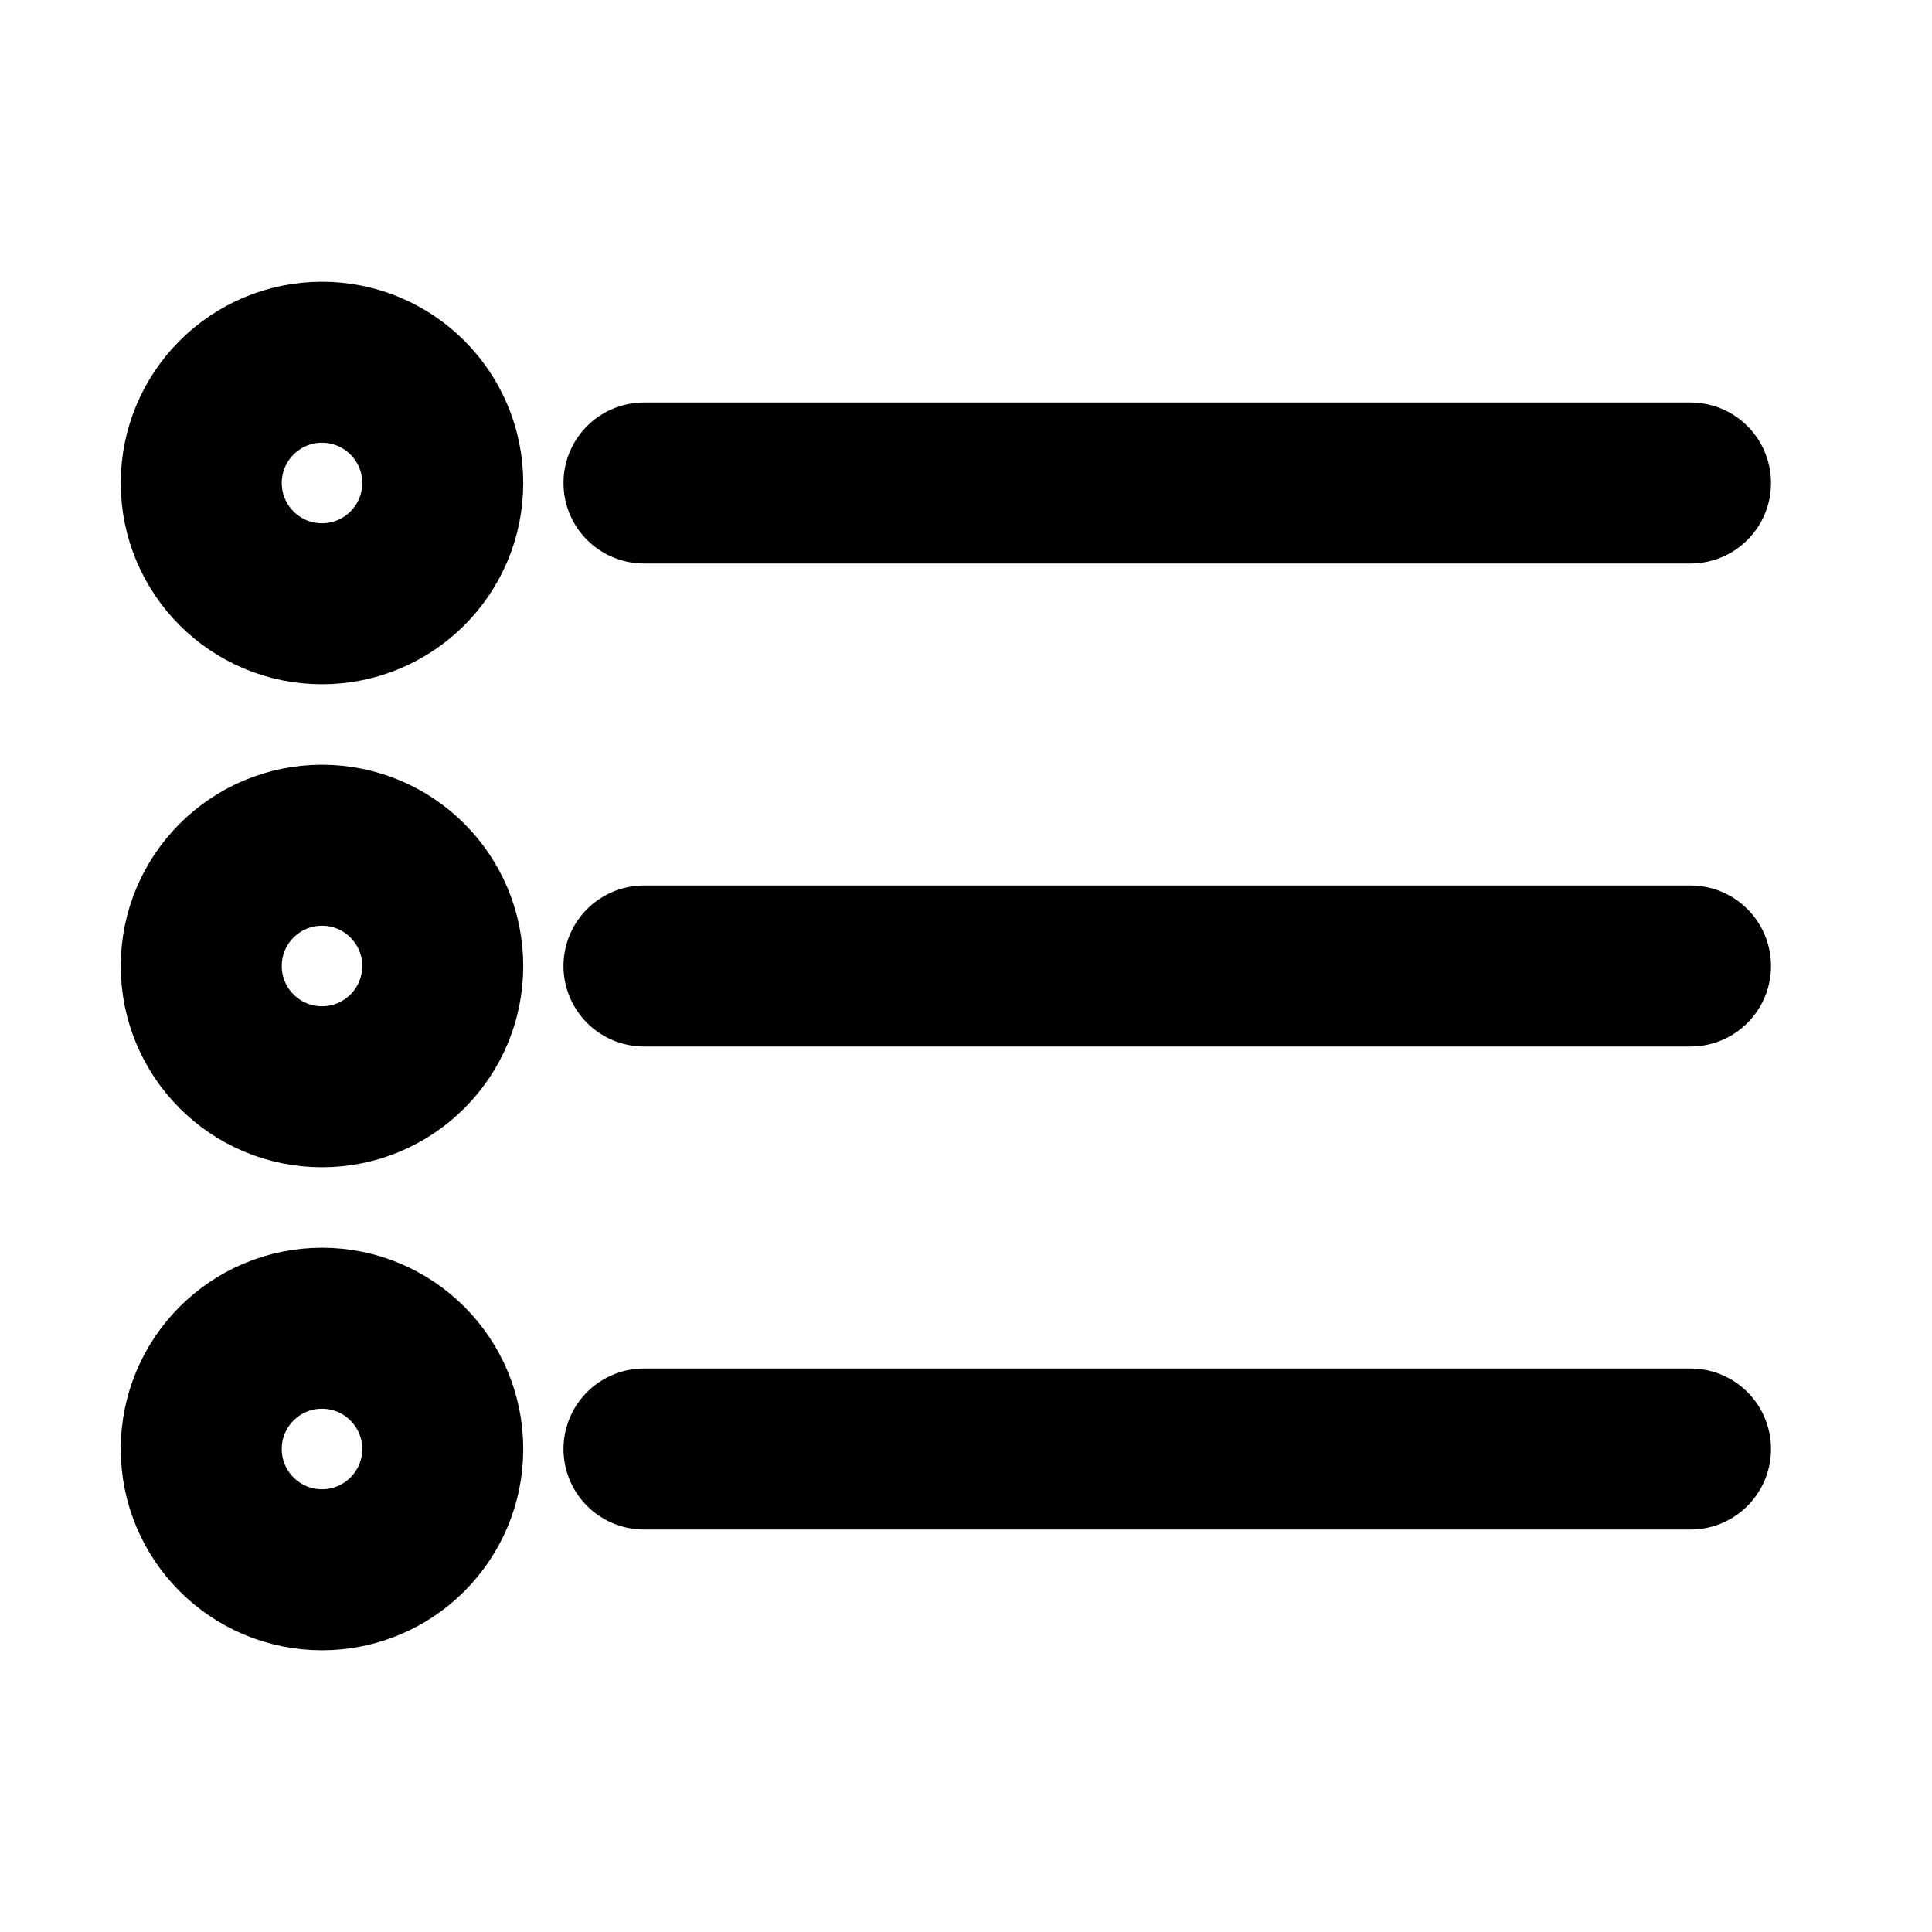
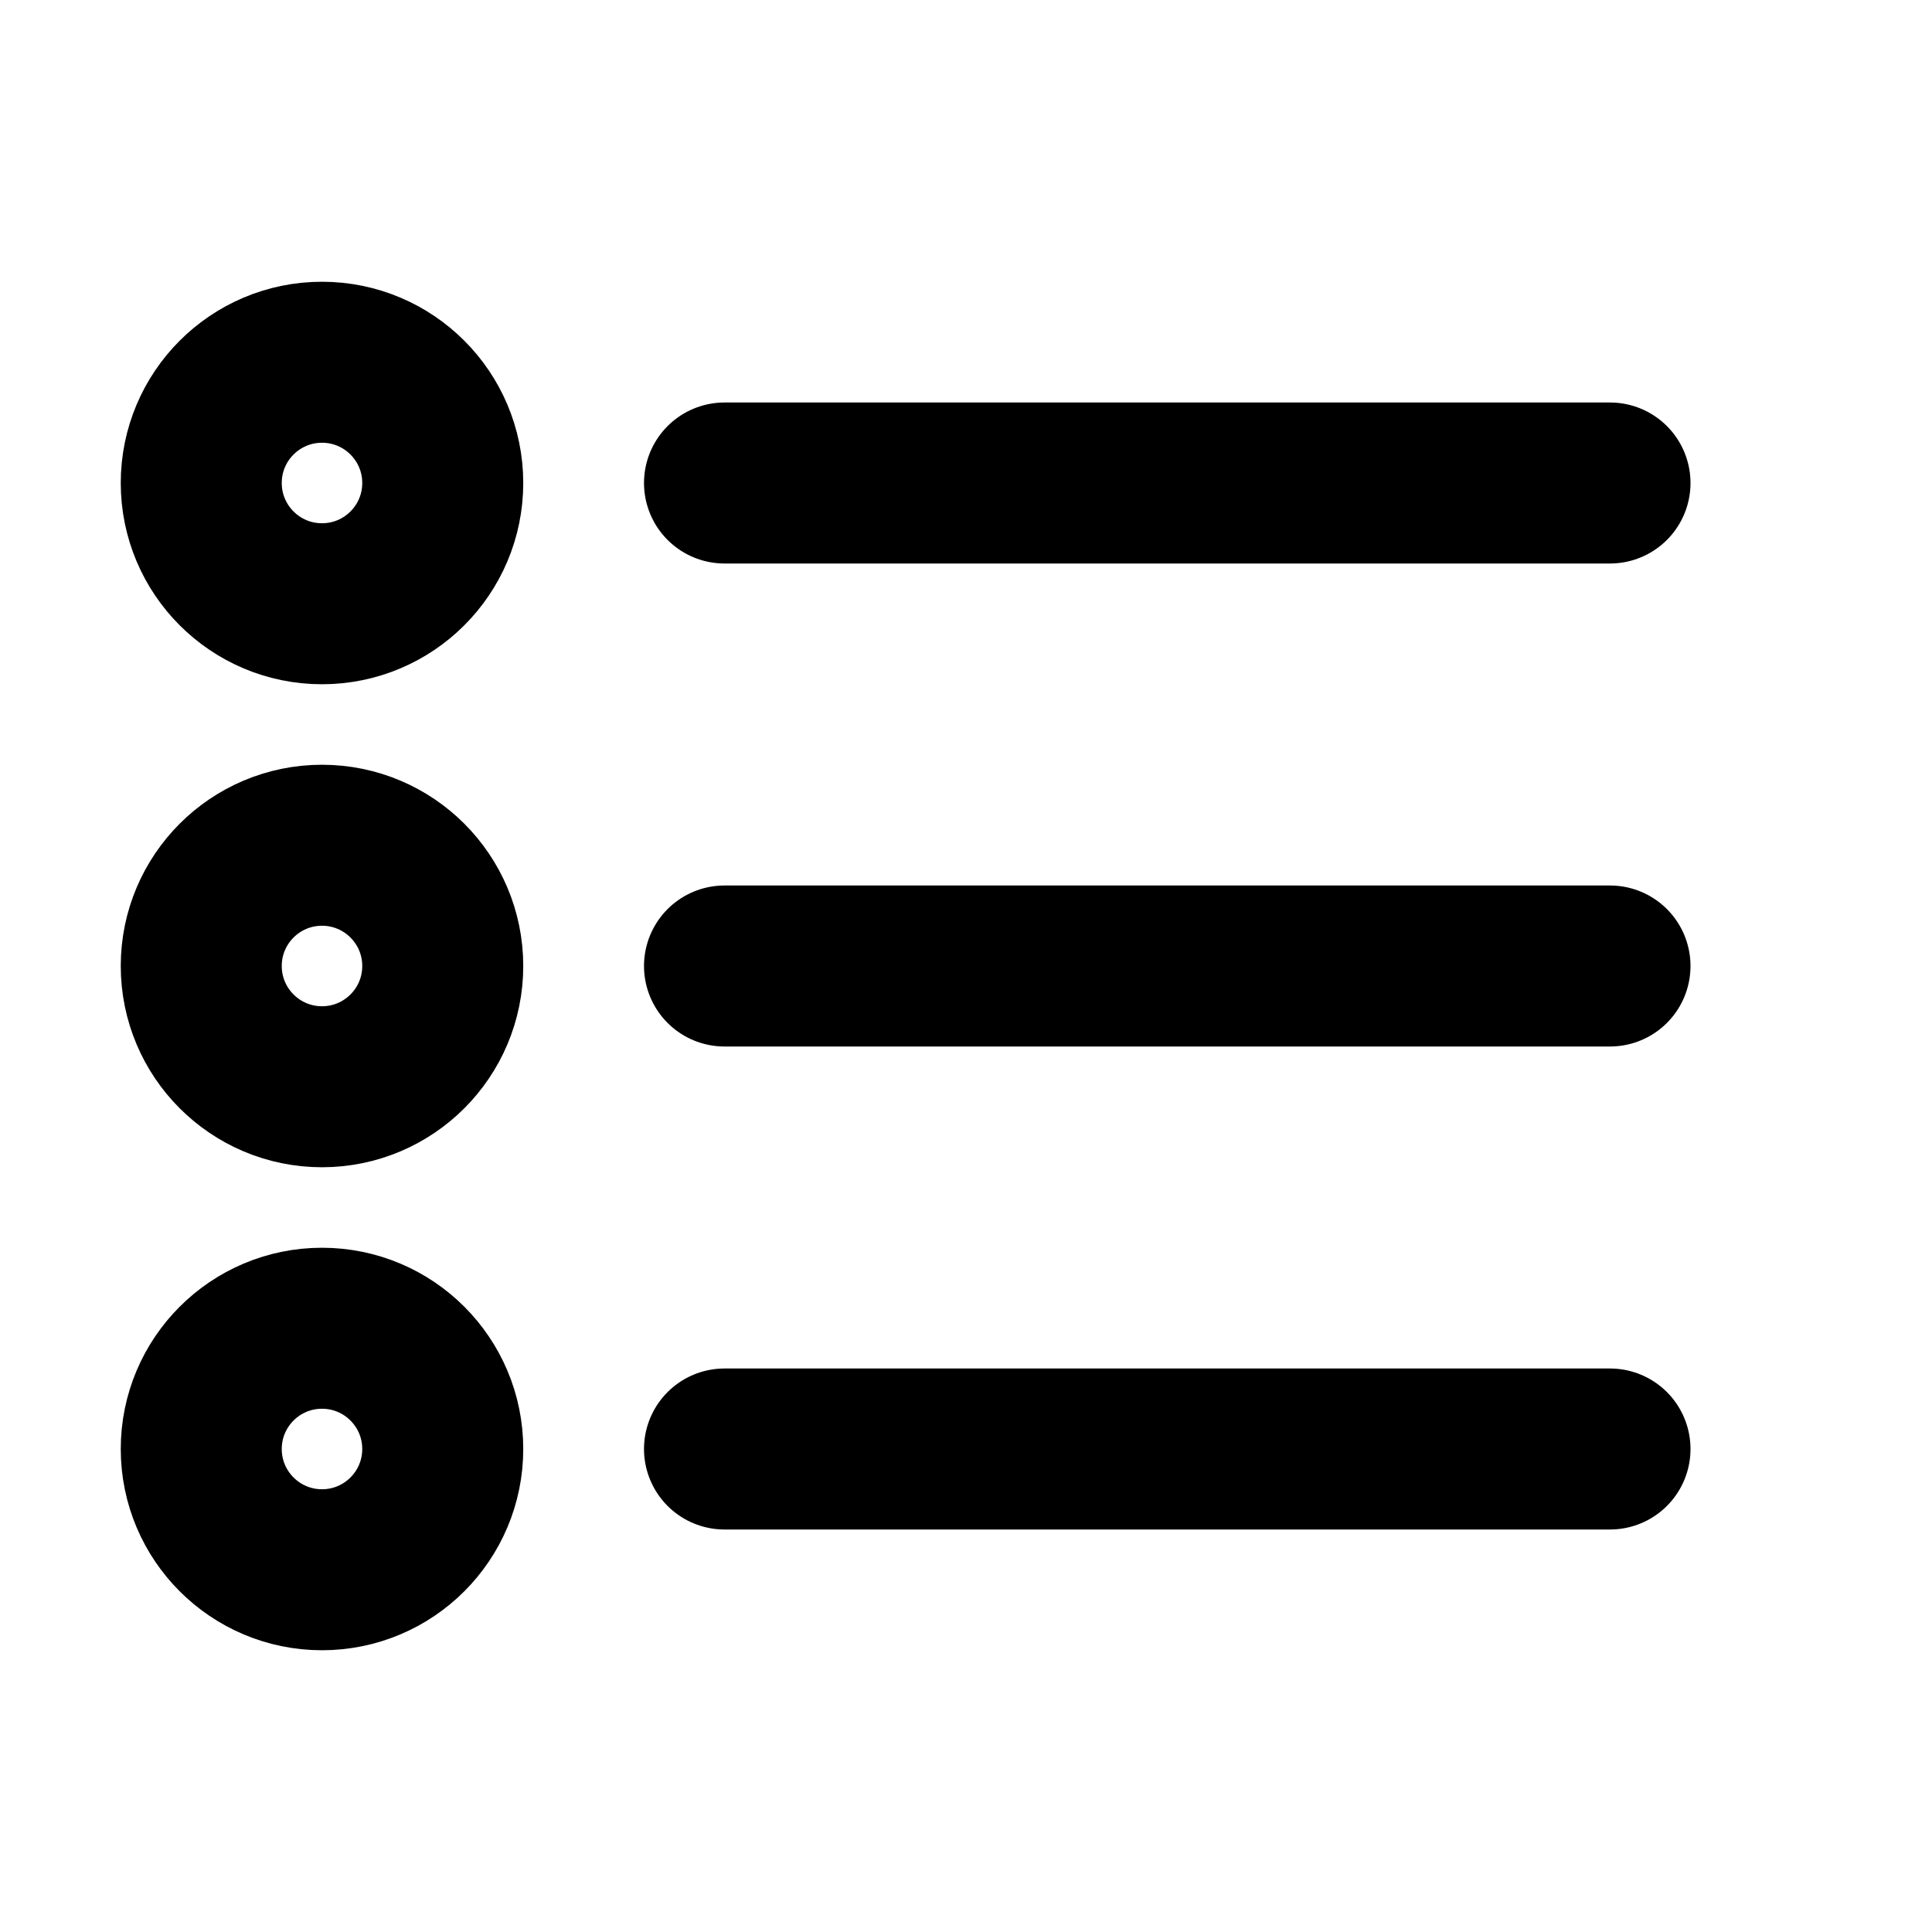
<svg xmlns="http://www.w3.org/2000/svg" viewBox="0 0 24 24" fill="none" stroke="currentColor" stroke-width="2" stroke-linecap="round" stroke-linejoin="round">
-   <line x1="8" y1="6" x2="21" y2="6" />
-   <line x1="8" y1="12" x2="21" y2="12" />
-   <line x1="8" y1="18" x2="21" y2="18" />
+   <line x1="9" y1="6" x2="20" y2="6" />
+   <line x1="9" y1="12" x2="20" y2="12" />
+   <line x1="9" y1="18" x2="20" y2="18" />
  <circle cx="4" cy="6" r="1.5" />
  <circle cx="4" cy="12" r="1.5" />
  <circle cx="4" cy="18" r="1.5" />
</svg>
